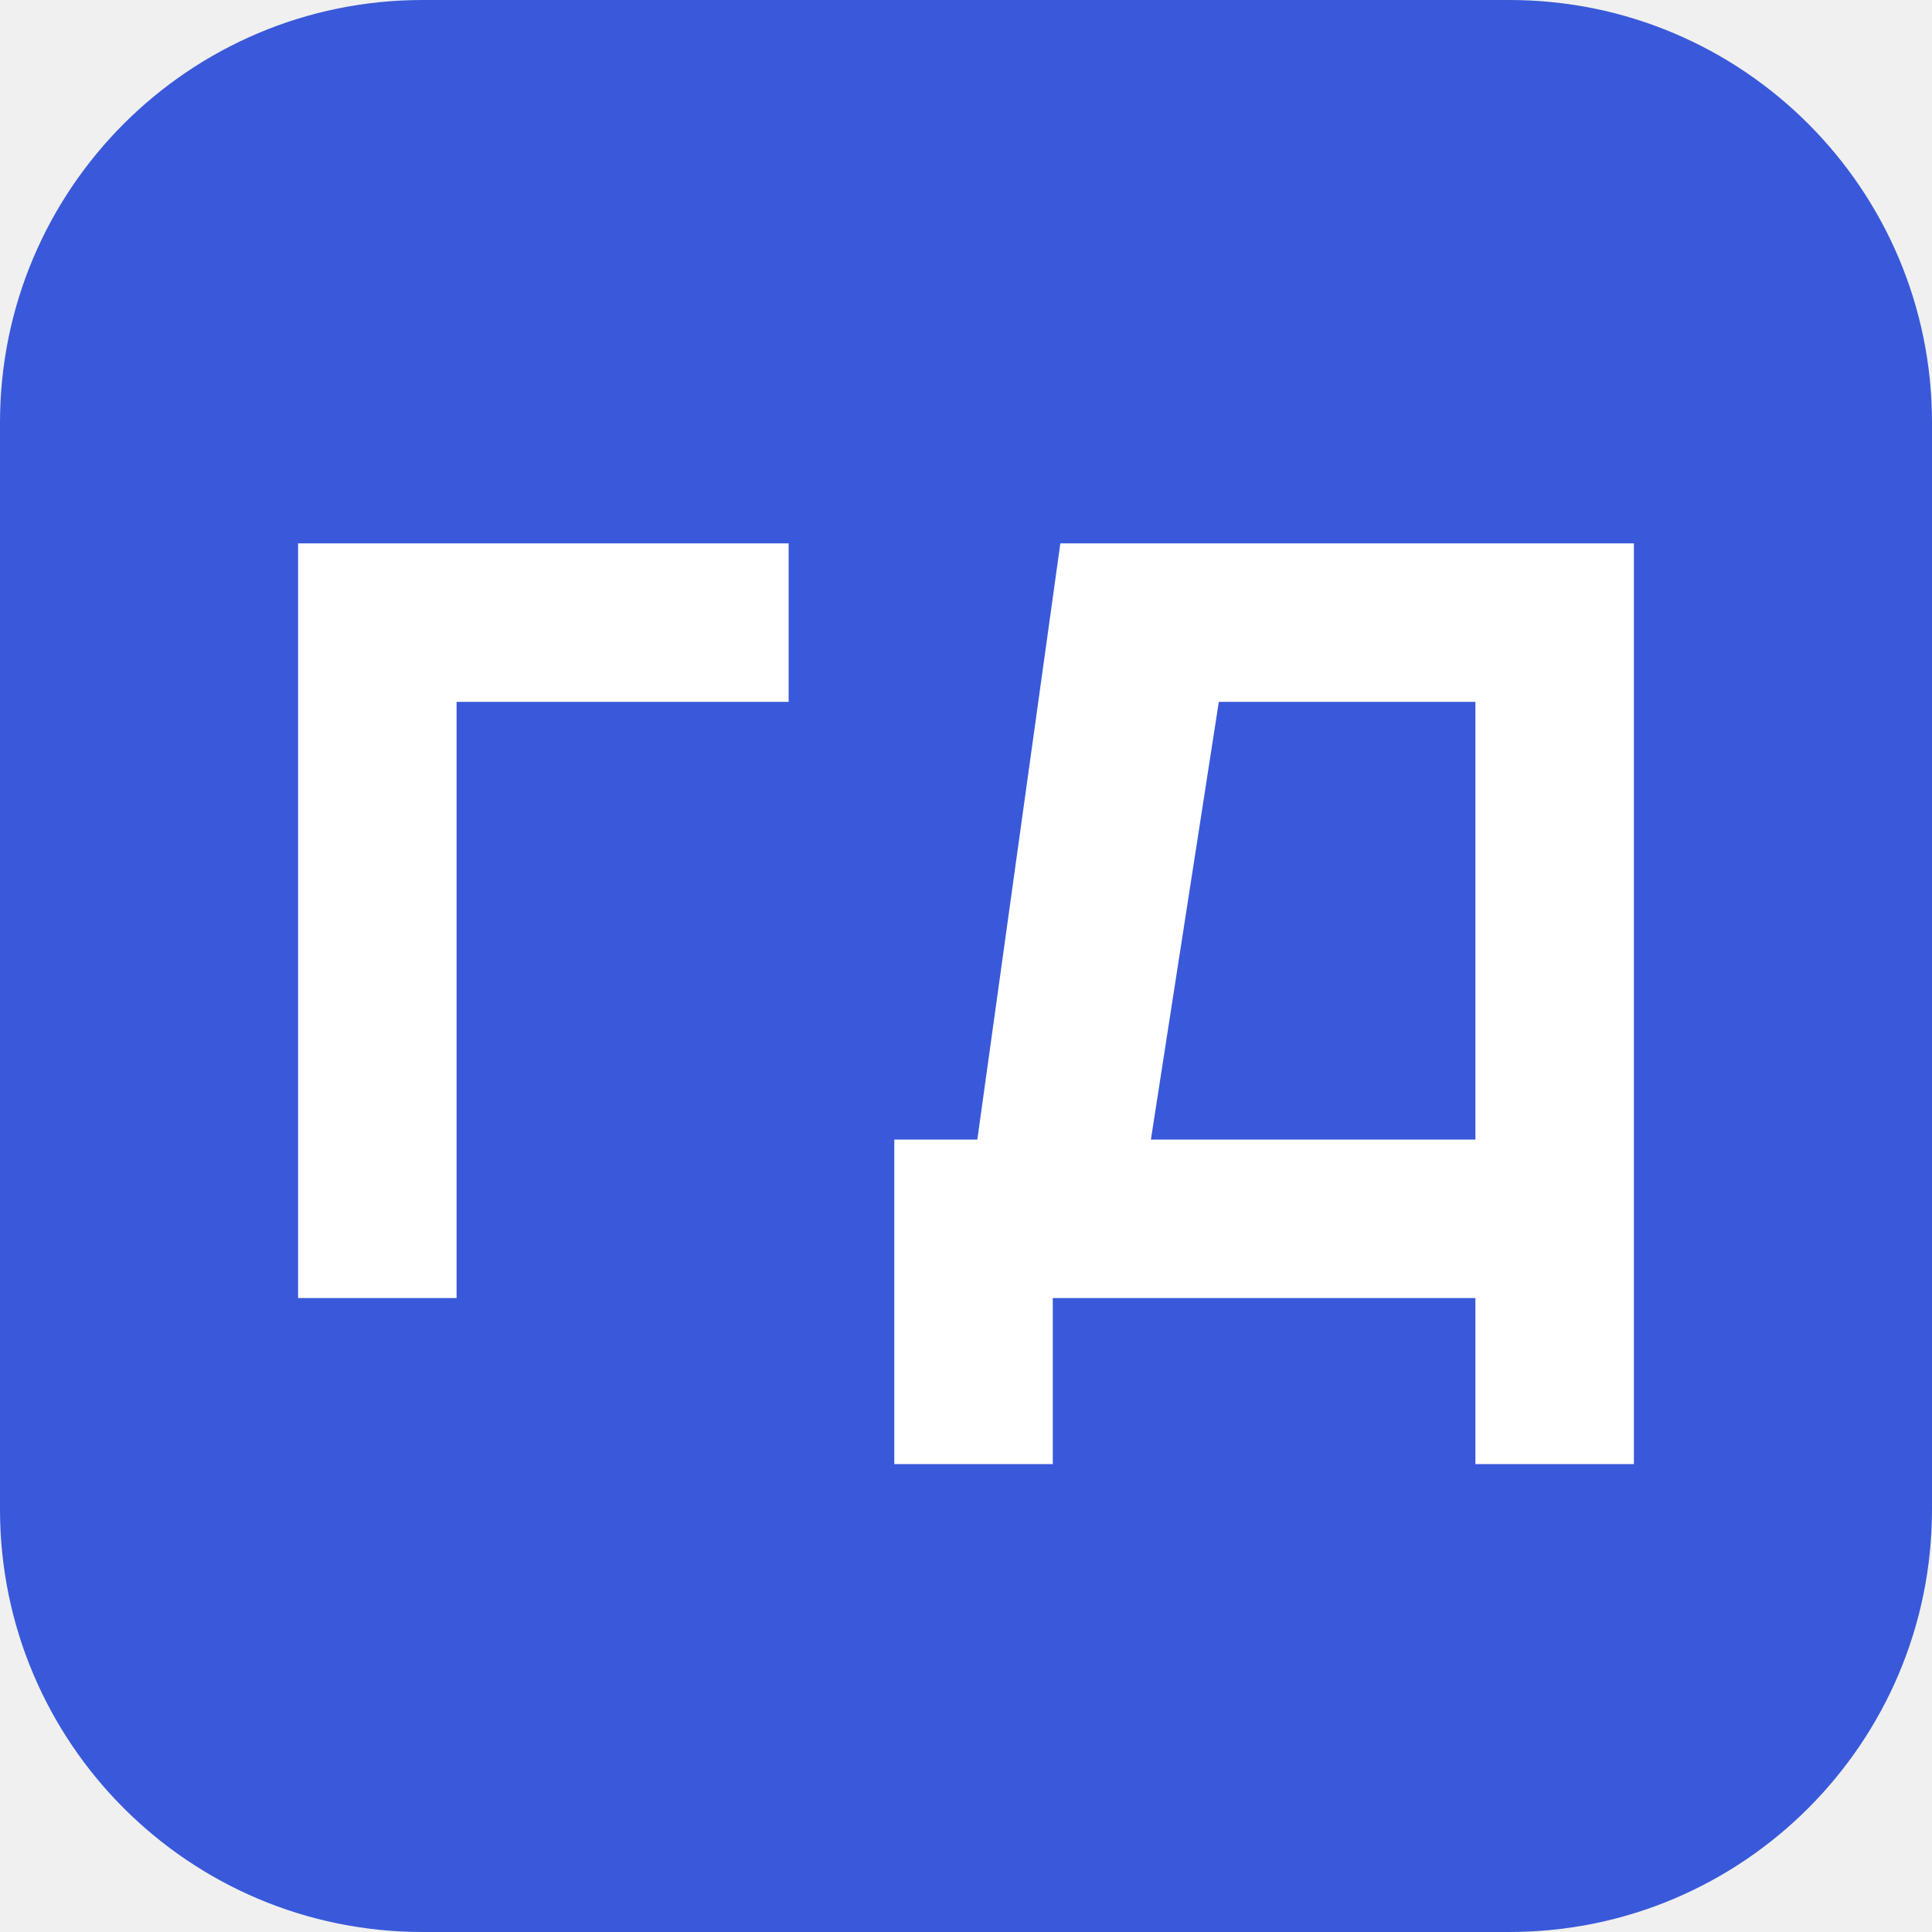
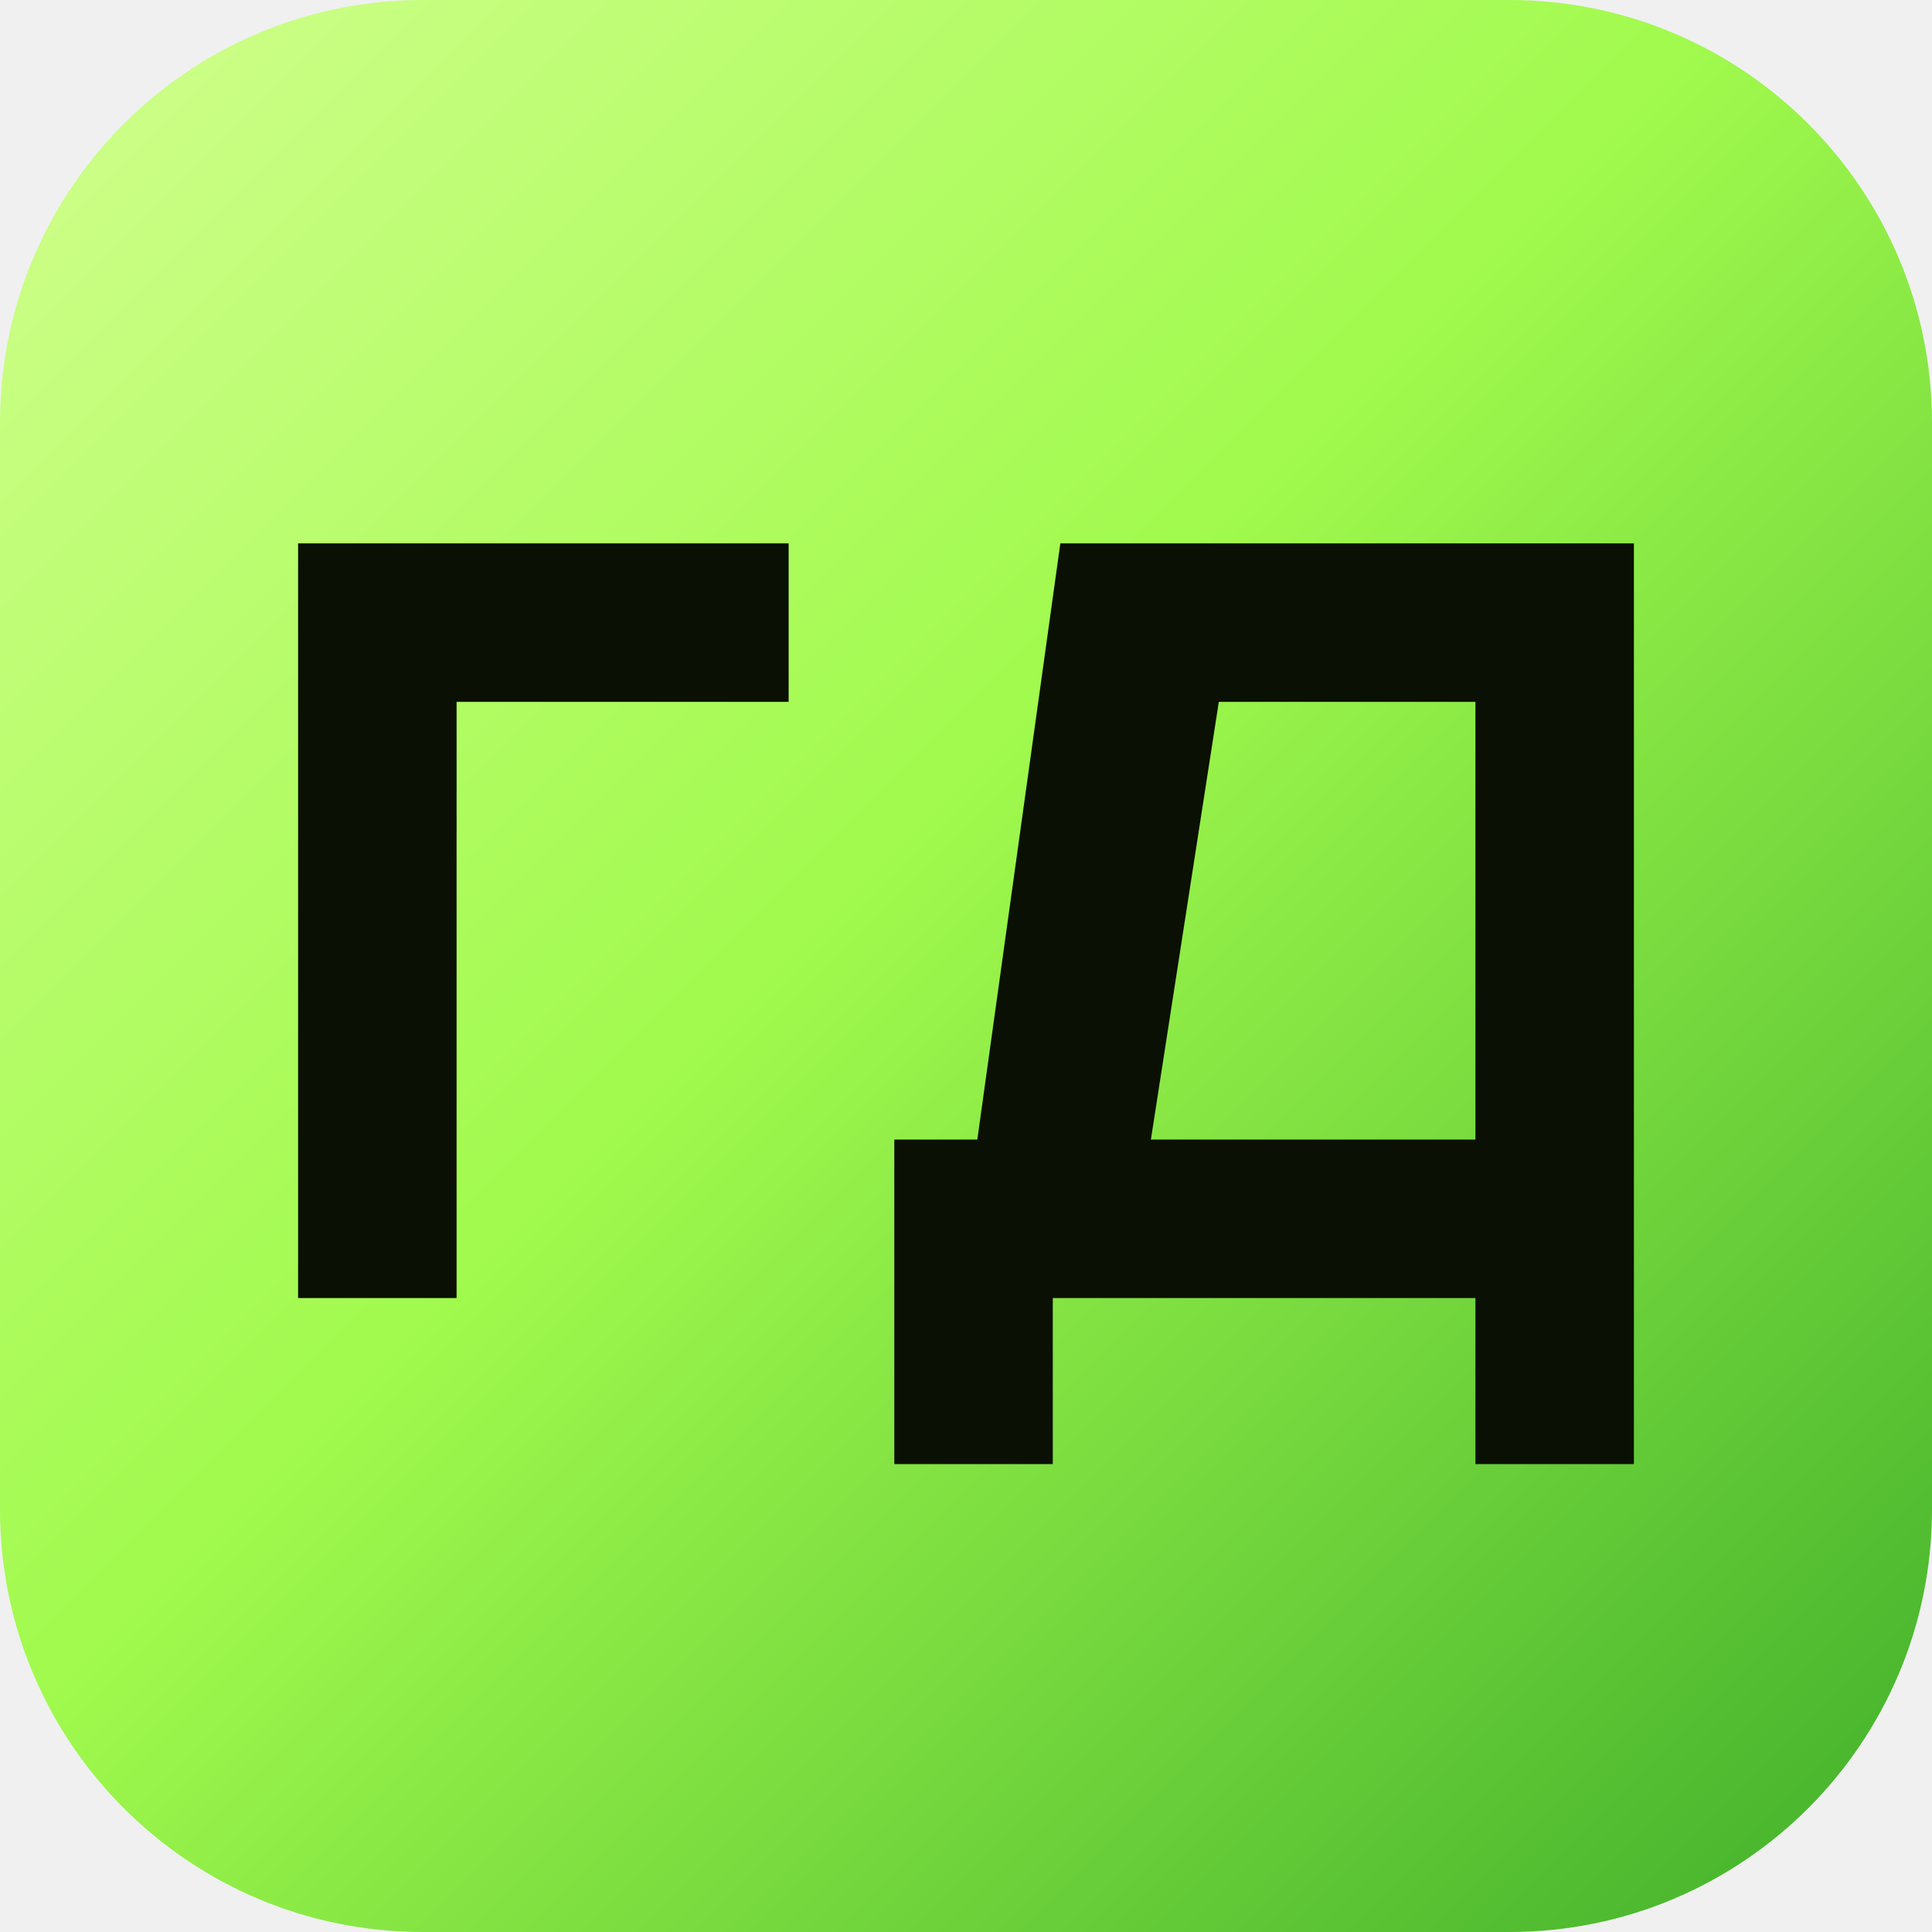
<svg xmlns="http://www.w3.org/2000/svg" viewBox="0 0 512 512" width="512" height="512">
-   <rect width="512" height="512" rx="112" fill="#3959da" />
-   <path fill="#ffffff" fill-rule="evenodd" transform="translate(79.00 144.00) scale(1)" d="M0 0H130V42H42V200H0ZM202 0H354V158H354V244H312V200H200V244H158V158H180L202 0ZM244 42H312V158H226L244 42Z" />
+   <defs>
+     <linearGradient id="g" x1="0" y1="0" x2="1" y2="1">
+       <stop offset="0" stop-color="#d2ff8f" />
+       <stop offset=".45" stop-color="#a1fa4d" />
+       <stop offset="1" stop-color="#3fae2a" />
+     </linearGradient>
+   </defs>
+   <rect width="512" height="512" rx="112" fill="url(#g)" />
+   <path fill="#0a1004" fill-rule="evenodd" transform="translate(79.00 144.00) scale(1)" d="M0 0H130V42H42V200H0ZM202 0H354V158H354V244H312V200H200V244H158V158H180L202 0ZM244 42H312V158H226L244 42Z" />
</svg>
